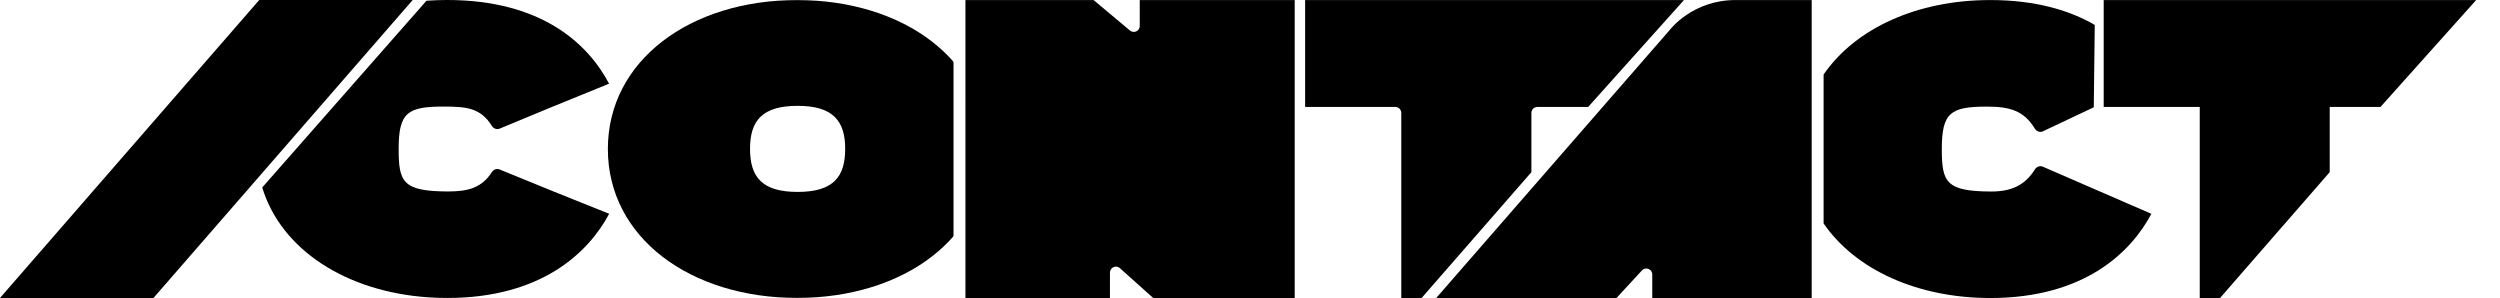
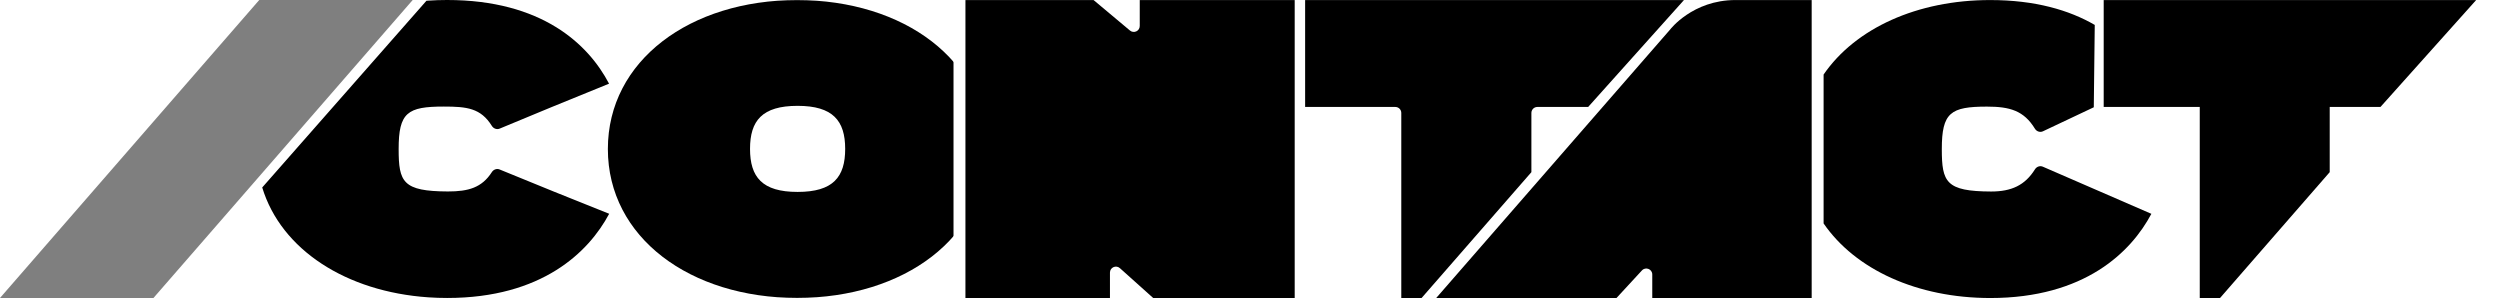
<svg xmlns="http://www.w3.org/2000/svg" height="100%" viewBox="0 0 839 100" fill="none">
  <g clip-path="url(#clip0_1378_116)">
    <path d="M738.237 35.895H706V0.017H831L798.884 35.895H781.851V57.775L745.035 100.017H738.237V35.895Z" fill="currentColor" />
    <path d="M542.5 100L482 100L560.488 9.921C560.488 9.921 567.998 0.014 582.423 0.014H595.978H608V100L554.5 100V92.115C554.5 90.295 552.265 89.421 551.03 90.759L542.5 100Z" fill="currentColor" />
    <path d="M651.672 50.035C651.672 37.778 654.608 35.78 666.839 35.78C674.505 35.78 679.209 37.13 682.919 43.198C683.482 44.118 684.639 44.523 685.614 44.062L702.676 36L703 8.366C694.422 3.39 682.991 0.017 667.889 0.017C643.432 0.017 622.668 9.483 612 25.017V74.984C622.671 90.501 643.444 100.005 667.932 100.017C699.529 100.017 715.167 84.652 722 71.759L685.569 55.939C684.608 55.522 683.497 55.924 682.941 56.812C679.574 62.195 675.041 64.272 668.21 64.272C653.065 64.219 651.672 61.144 651.672 50.035Z" fill="currentColor" />
    <path d="M470.273 37.895C470.273 36.79 469.377 35.895 468.273 35.895H438V0.017H565.139L532.987 35.895H515.935C514.83 35.895 513.935 36.79 513.935 37.895V57.775L477.078 100.017H470.273V37.895Z" fill="currentColor" />
    <path d="M375.835 89.99C374.547 88.835 372.5 89.749 372.5 91.479V100L324 100L324.004 0.014H367L379.216 10.248C380.517 11.339 382.5 10.413 382.5 8.715V0.014H434.5V70.252V100H387L375.835 89.99Z" fill="currentColor" />
    <mask id="mask0_1378_116" style="mask-type:alpha" maskUnits="userSpaceOnUse" x="202" y="0" width="118" height="101">
      <rect width="118" height="100" transform="matrix(-1 0 0 1 320 0.0172119)" fill="#D9D9D9" />
    </mask>
    <g mask="url(#mask0_1378_116)">
      <path fill-rule="evenodd" clip-rule="evenodd" d="M267.503 0.017C303.322 0.017 330.984 20.294 330.984 50C330.984 79.707 303.365 99.984 267.503 99.984C231.64 99.984 204 79.707 204 50C204 20.294 231.662 0.017 267.503 0.017ZM267.677 35.521C255.753 35.521 251.711 40.512 251.711 49.964C251.711 59.416 255.753 64.408 267.677 64.408C279.601 64.408 283.643 59.416 283.643 49.964C283.643 40.512 279.516 35.521 267.677 35.521Z" fill="currentColor" />
    </g>
    <path fill-rule="evenodd" clip-rule="evenodd" d="M150.037 0C181.805 0 197.419 14.765 204.397 28.082L184.923 36.019L167.681 43.166C166.719 43.565 165.622 43.148 165.073 42.263C161.357 36.27 156.646 35.762 148.954 35.762C136.722 35.762 133.786 37.761 133.786 50.018C133.786 61.127 135.179 64.202 150.325 64.255C157.163 64.255 161.699 63.009 165.068 57.755C165.624 56.888 166.707 56.479 167.661 56.868L186.095 64.389L204.44 71.741C197.57 84.634 181.848 100 150.08 100C150.078 100 150.075 100 150.073 100C150.064 100 150.055 100 150.046 100C147.916 99.999 145.814 99.926 143.744 99.784C116.212 97.9 94.366 83.843 88 62.917L143.114 0.255L143.114 0.255C143.323 0.239 143.533 0.225 143.742 0.21C145.799 0.071 147.887 0 150.003 0C150.009 0 150.015 4.65116e-07 150.02 1.43323e-06C150.026 4.77757e-07 150.032 0 150.037 0Z" fill="currentColor" />
-     <path d="M51.5 100L0 100L87 2.38419e-06H138.5L70 78.75L51.5 100Z" fill="currentColor" />
+     <path d="M51.5 100L0 100L87 2.38419e-06H138.5L70 78.75L51.5 100Z" fill="currentColor" fill-opacity="0.5" />
  </g>
  <defs>
    <clipPath id="clip0_1378_116">
      <rect width="839" height="100" fill="currentColor" />
    </clipPath>
  </defs>
</svg>
